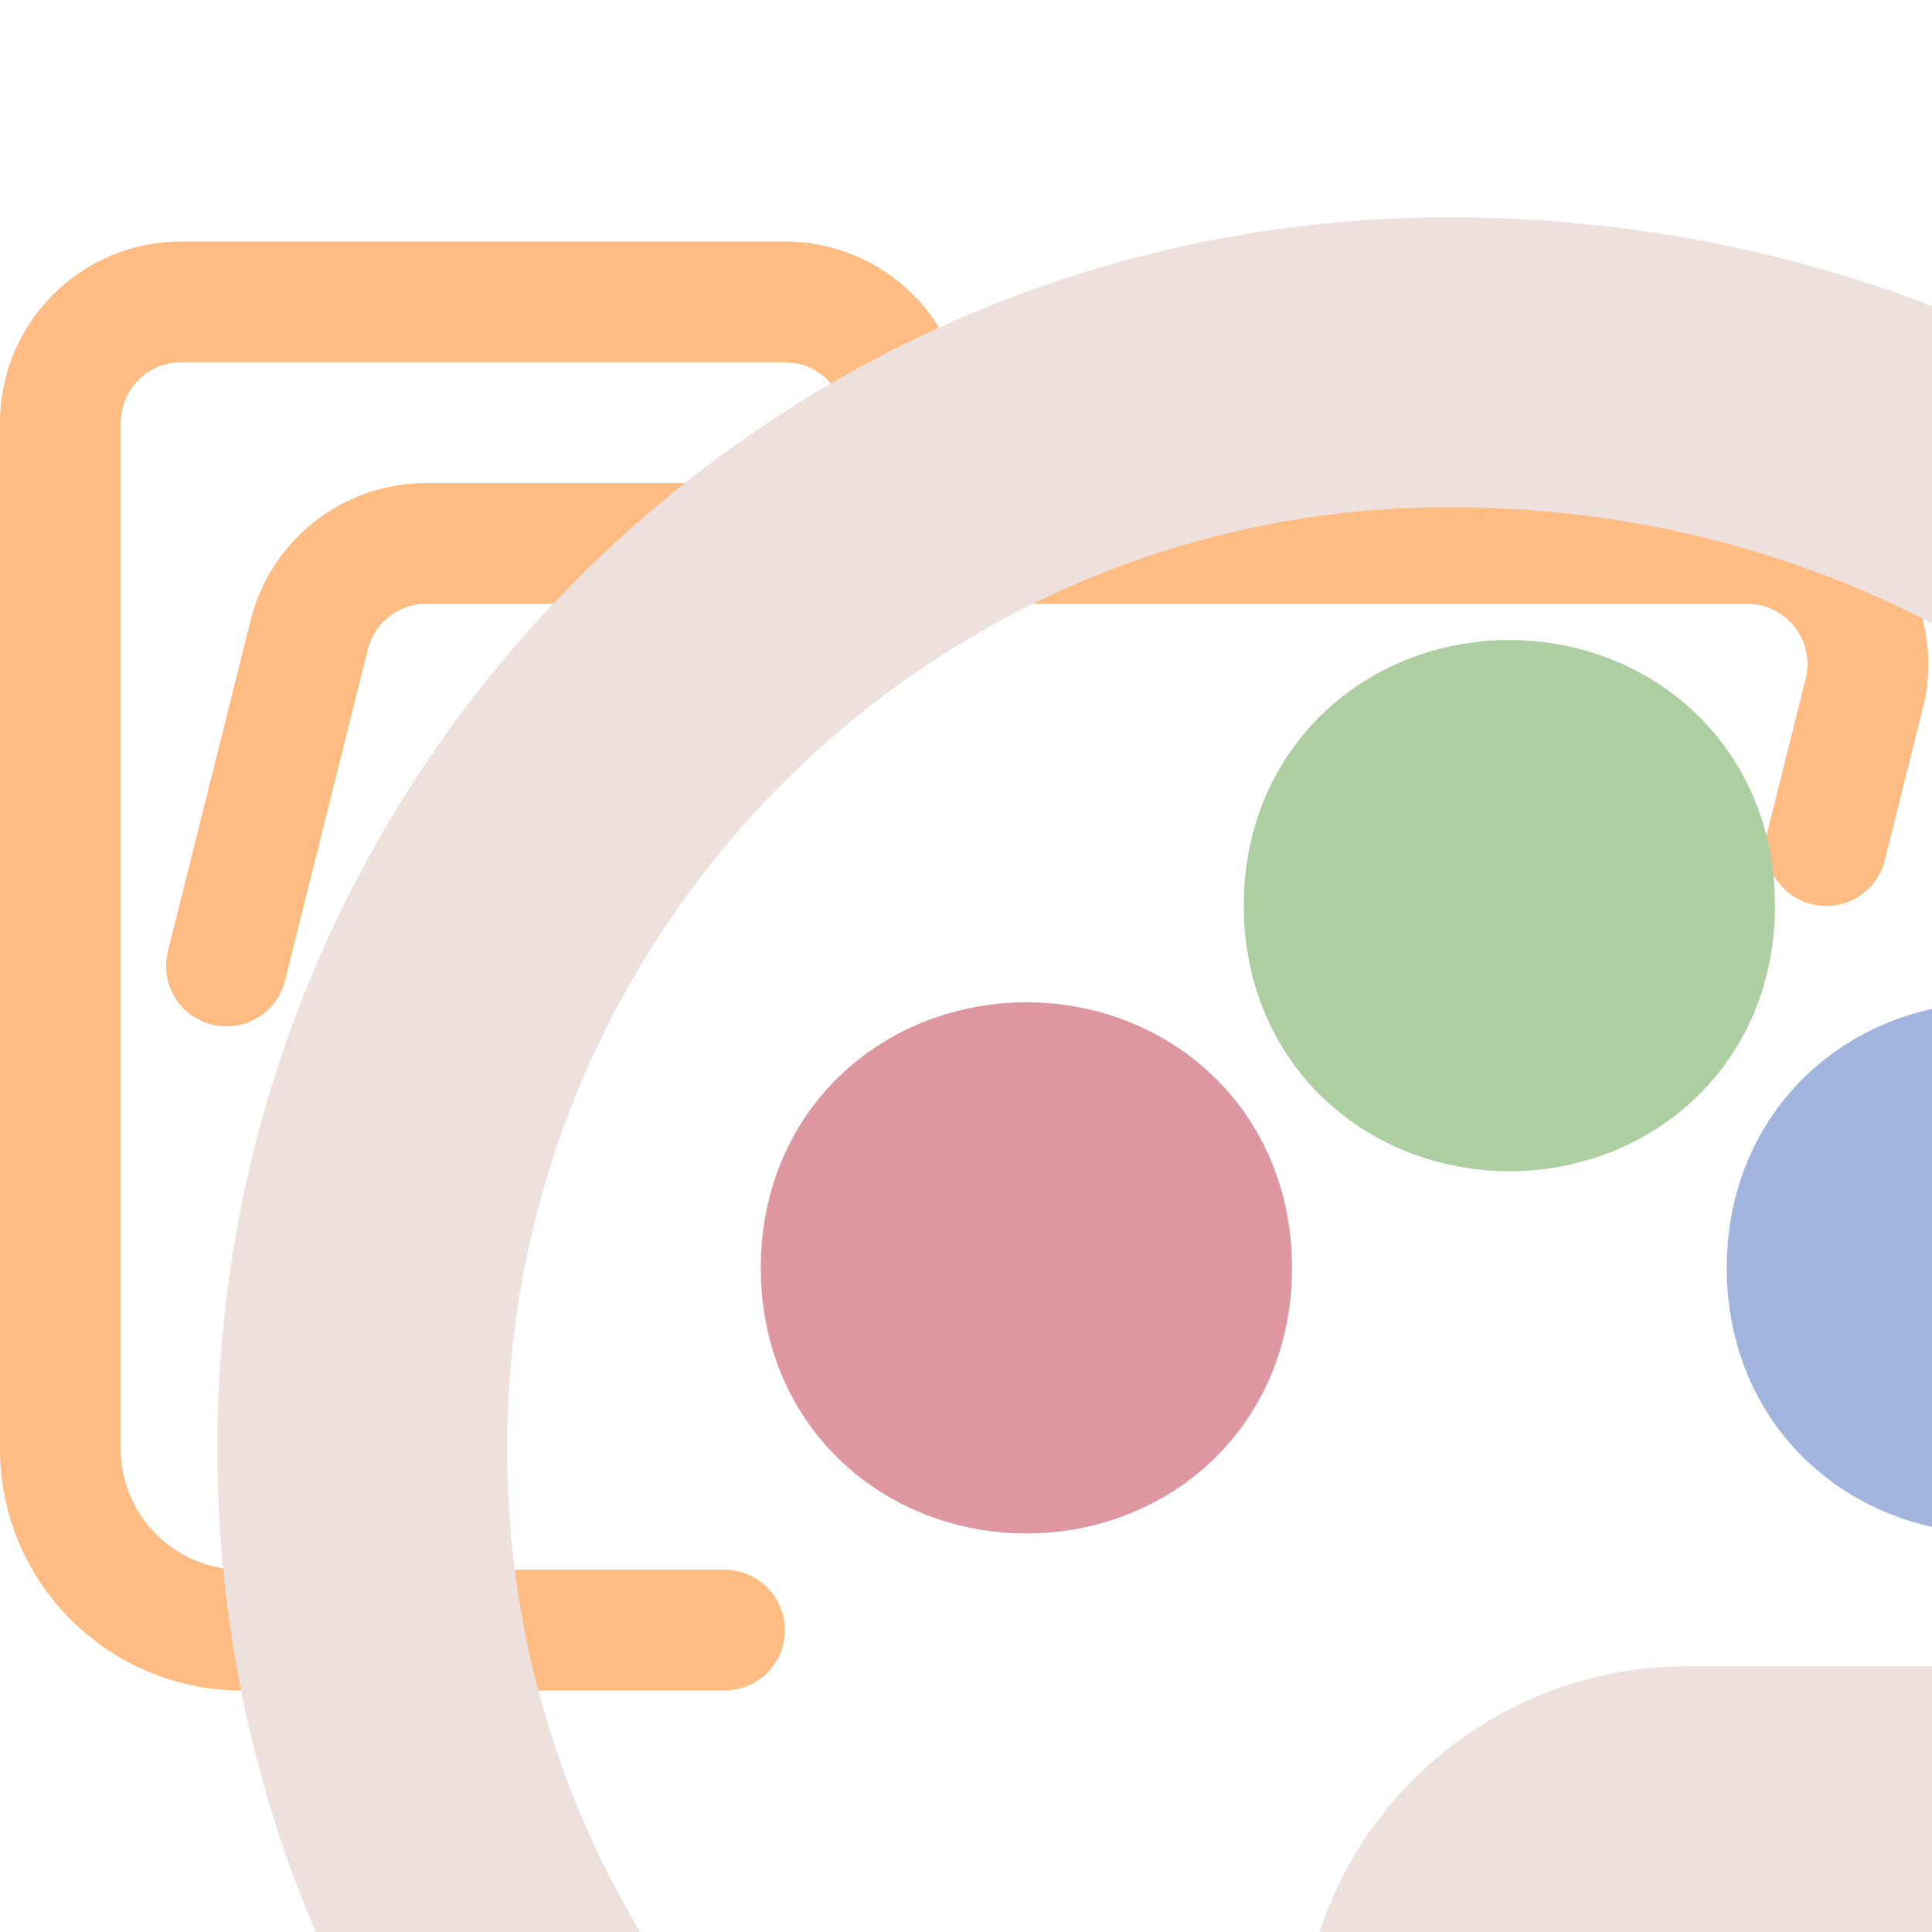
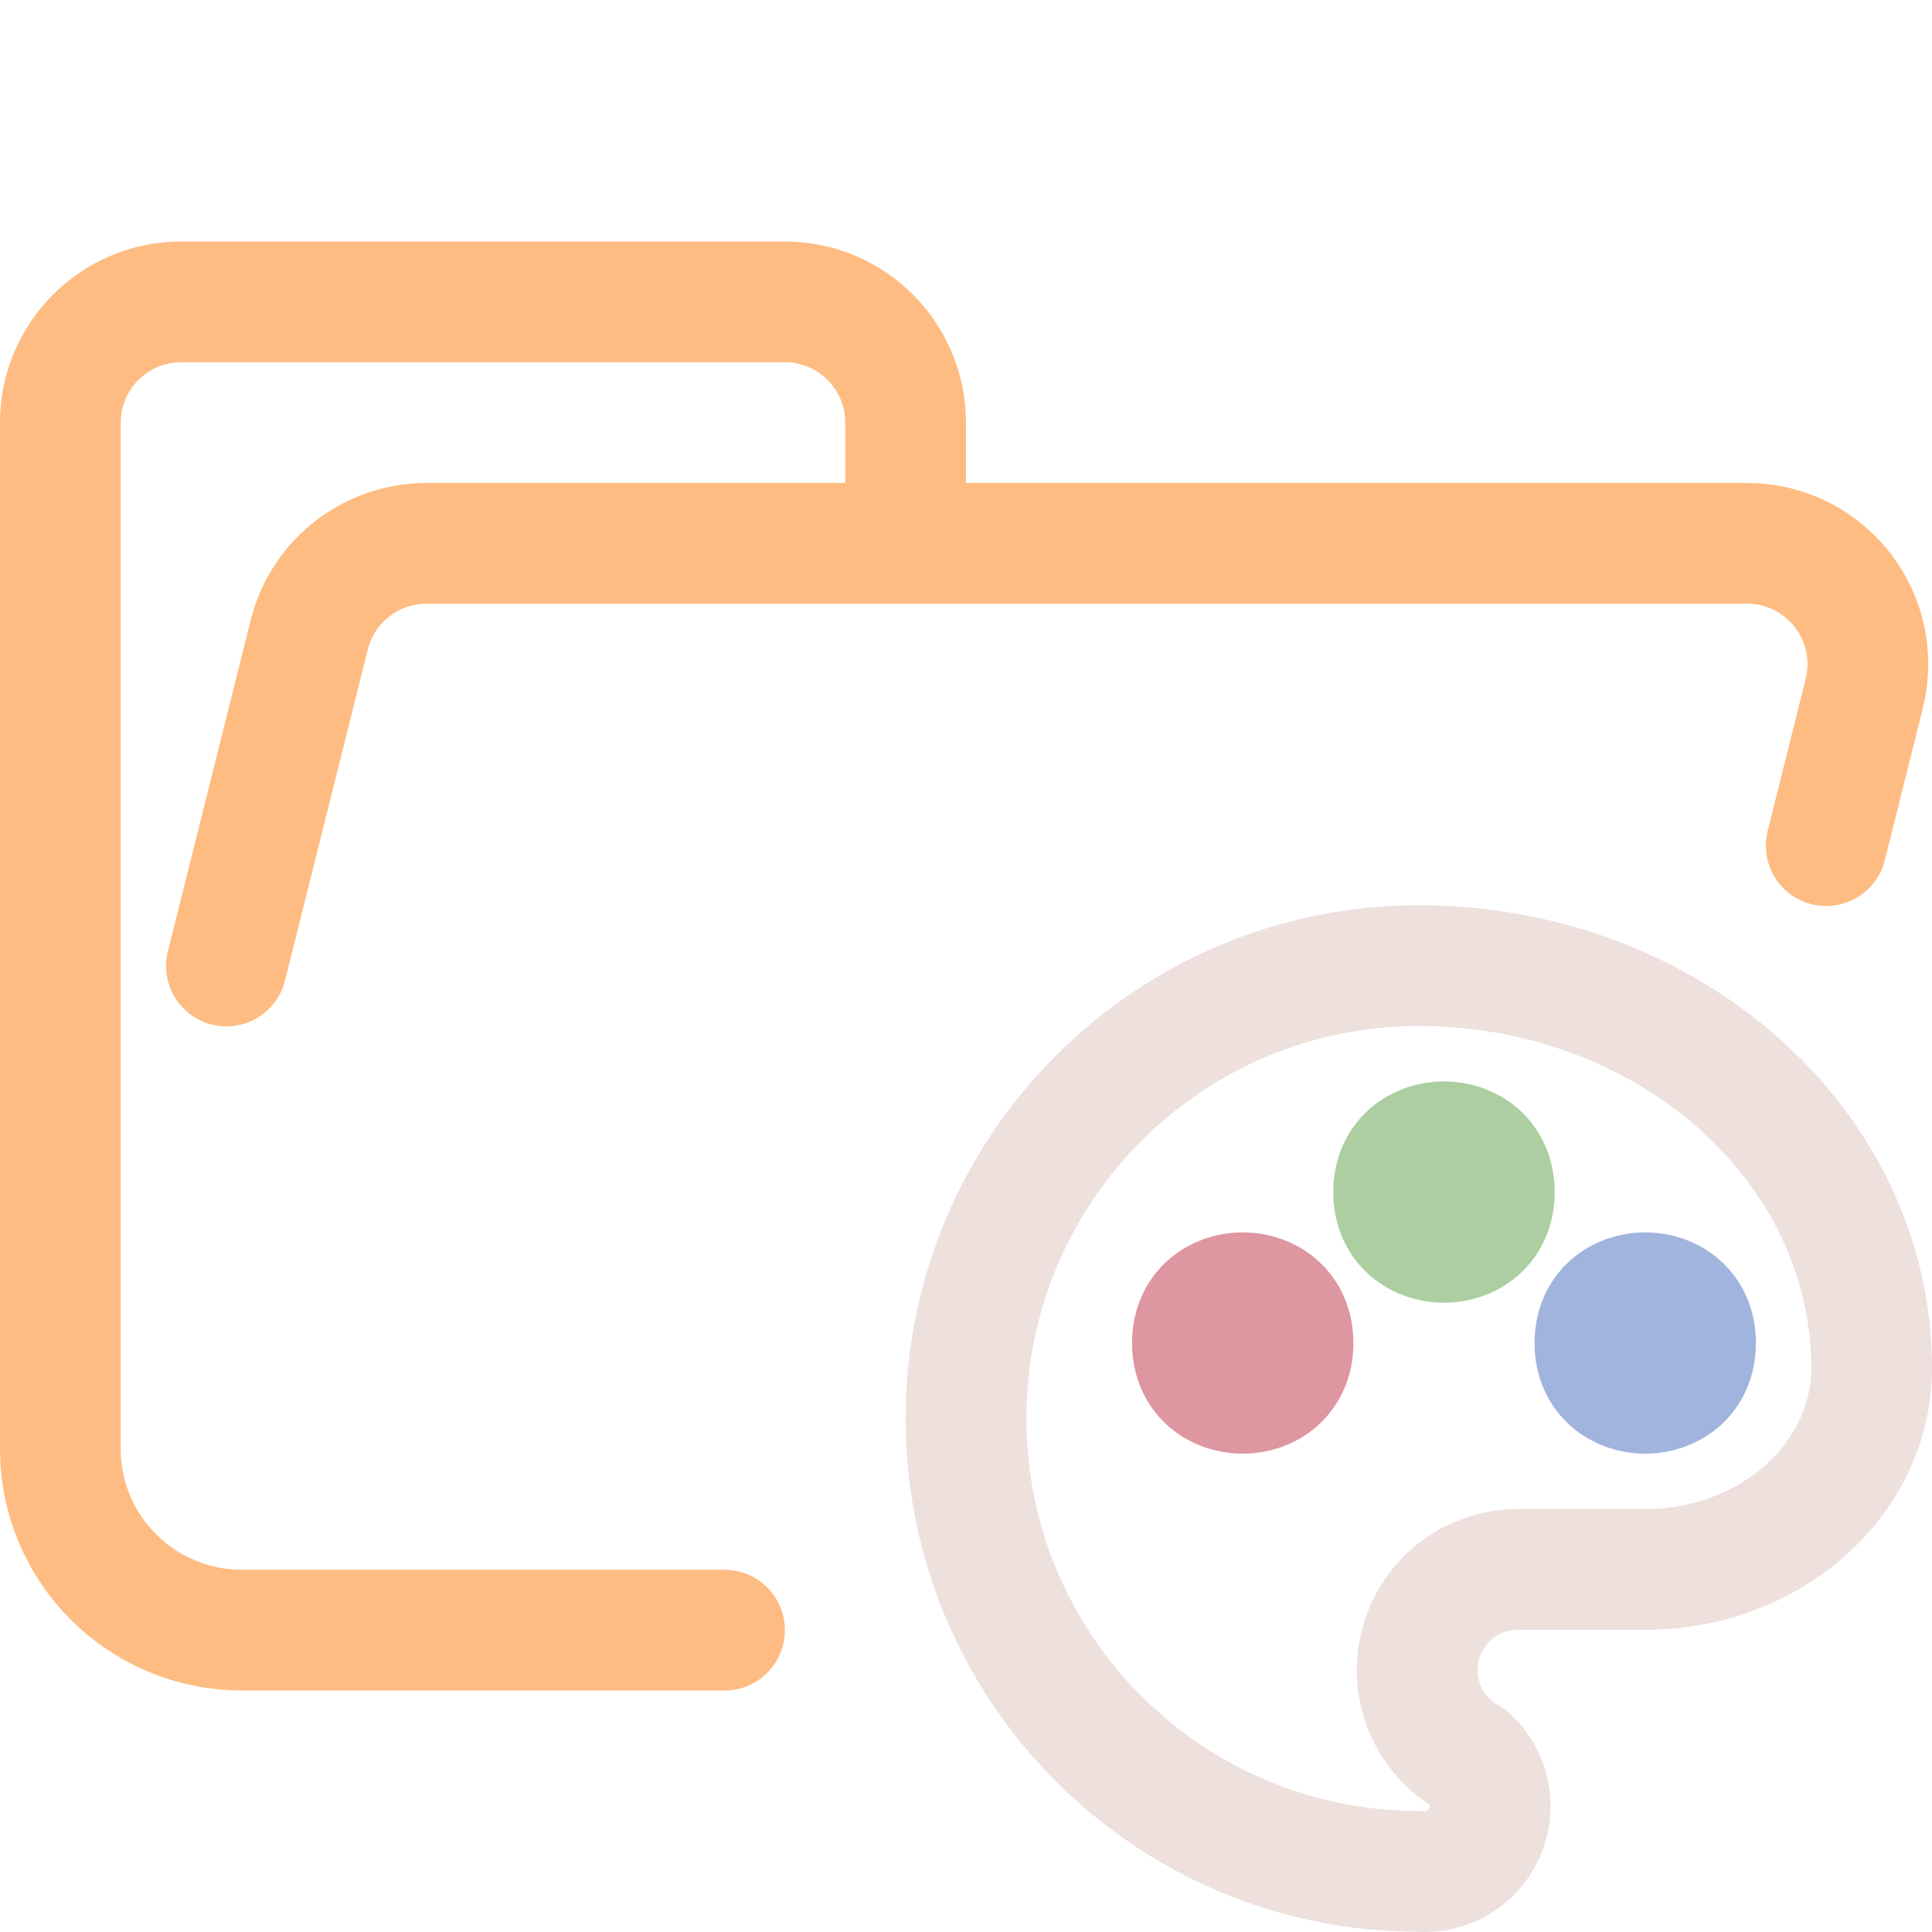
<svg xmlns="http://www.w3.org/2000/svg" width="16" height="16" viewBox="0 0 16 16">
  <path fill="none" stroke="#FEBC82" stroke-linecap="round" stroke-linejoin="round" d="M 1.875,8 2.561,5.257 C 2.672,4.812 3.072,4.5 3.531,4.5 H 14.469 c 0.552,0 1,0.448 1,1 0,0.082 -0.01,0.163 -0.03,0.243 L 15.124,7.003 M 6,13.5 H 2.004 C 1.172,13.5 0.5,12.828 0.5,12 V 3.5 c 0,-0.552 0.448,-1 1,-1 h 5 c 0.552,0 1,0.448 1,1 v 1" />
-   <g fill="none" stroke-linecap="round" stroke-linejoin="round" stroke-width="2.4">
+   <g fill="none" stroke-linecap="round" stroke-linejoin="round" stroke-width="2.4" transform="matrix(.41667 0 0 .4167 6.75 6.747)">
    <path stroke="#EDE0DD" d="M 12,21 A 9,9 0 0 1 12,3 c 4.97,0 9,3.582 9,8 0,1.06 -0.474,2.078 -1.318,2.828 C 18.838,14.578 17.693,15 16.5,15 H 14 A 2,2 0 0 0 13,18.75 1.3,1.3 0 0 1 12,21" />
    <path stroke="#DE96A0" d="m 7.5,10.5 c 0,1.333 2,1.333 2,0 0,-1.333 -2,-1.333 -2,0" />
    <path stroke="#ACCEA1" d="m 11.5,7.5 c 0,1.333 2,1.333 2,0 0,-1.333 -2,-1.333 -2,0" />
    <path stroke="#A0B4DE" d="m 15.5,10.5 c 0,1.333 2,1.333 2,0 0,-1.333 -2,-1.333 -2,0" />
  </g>
</svg>
